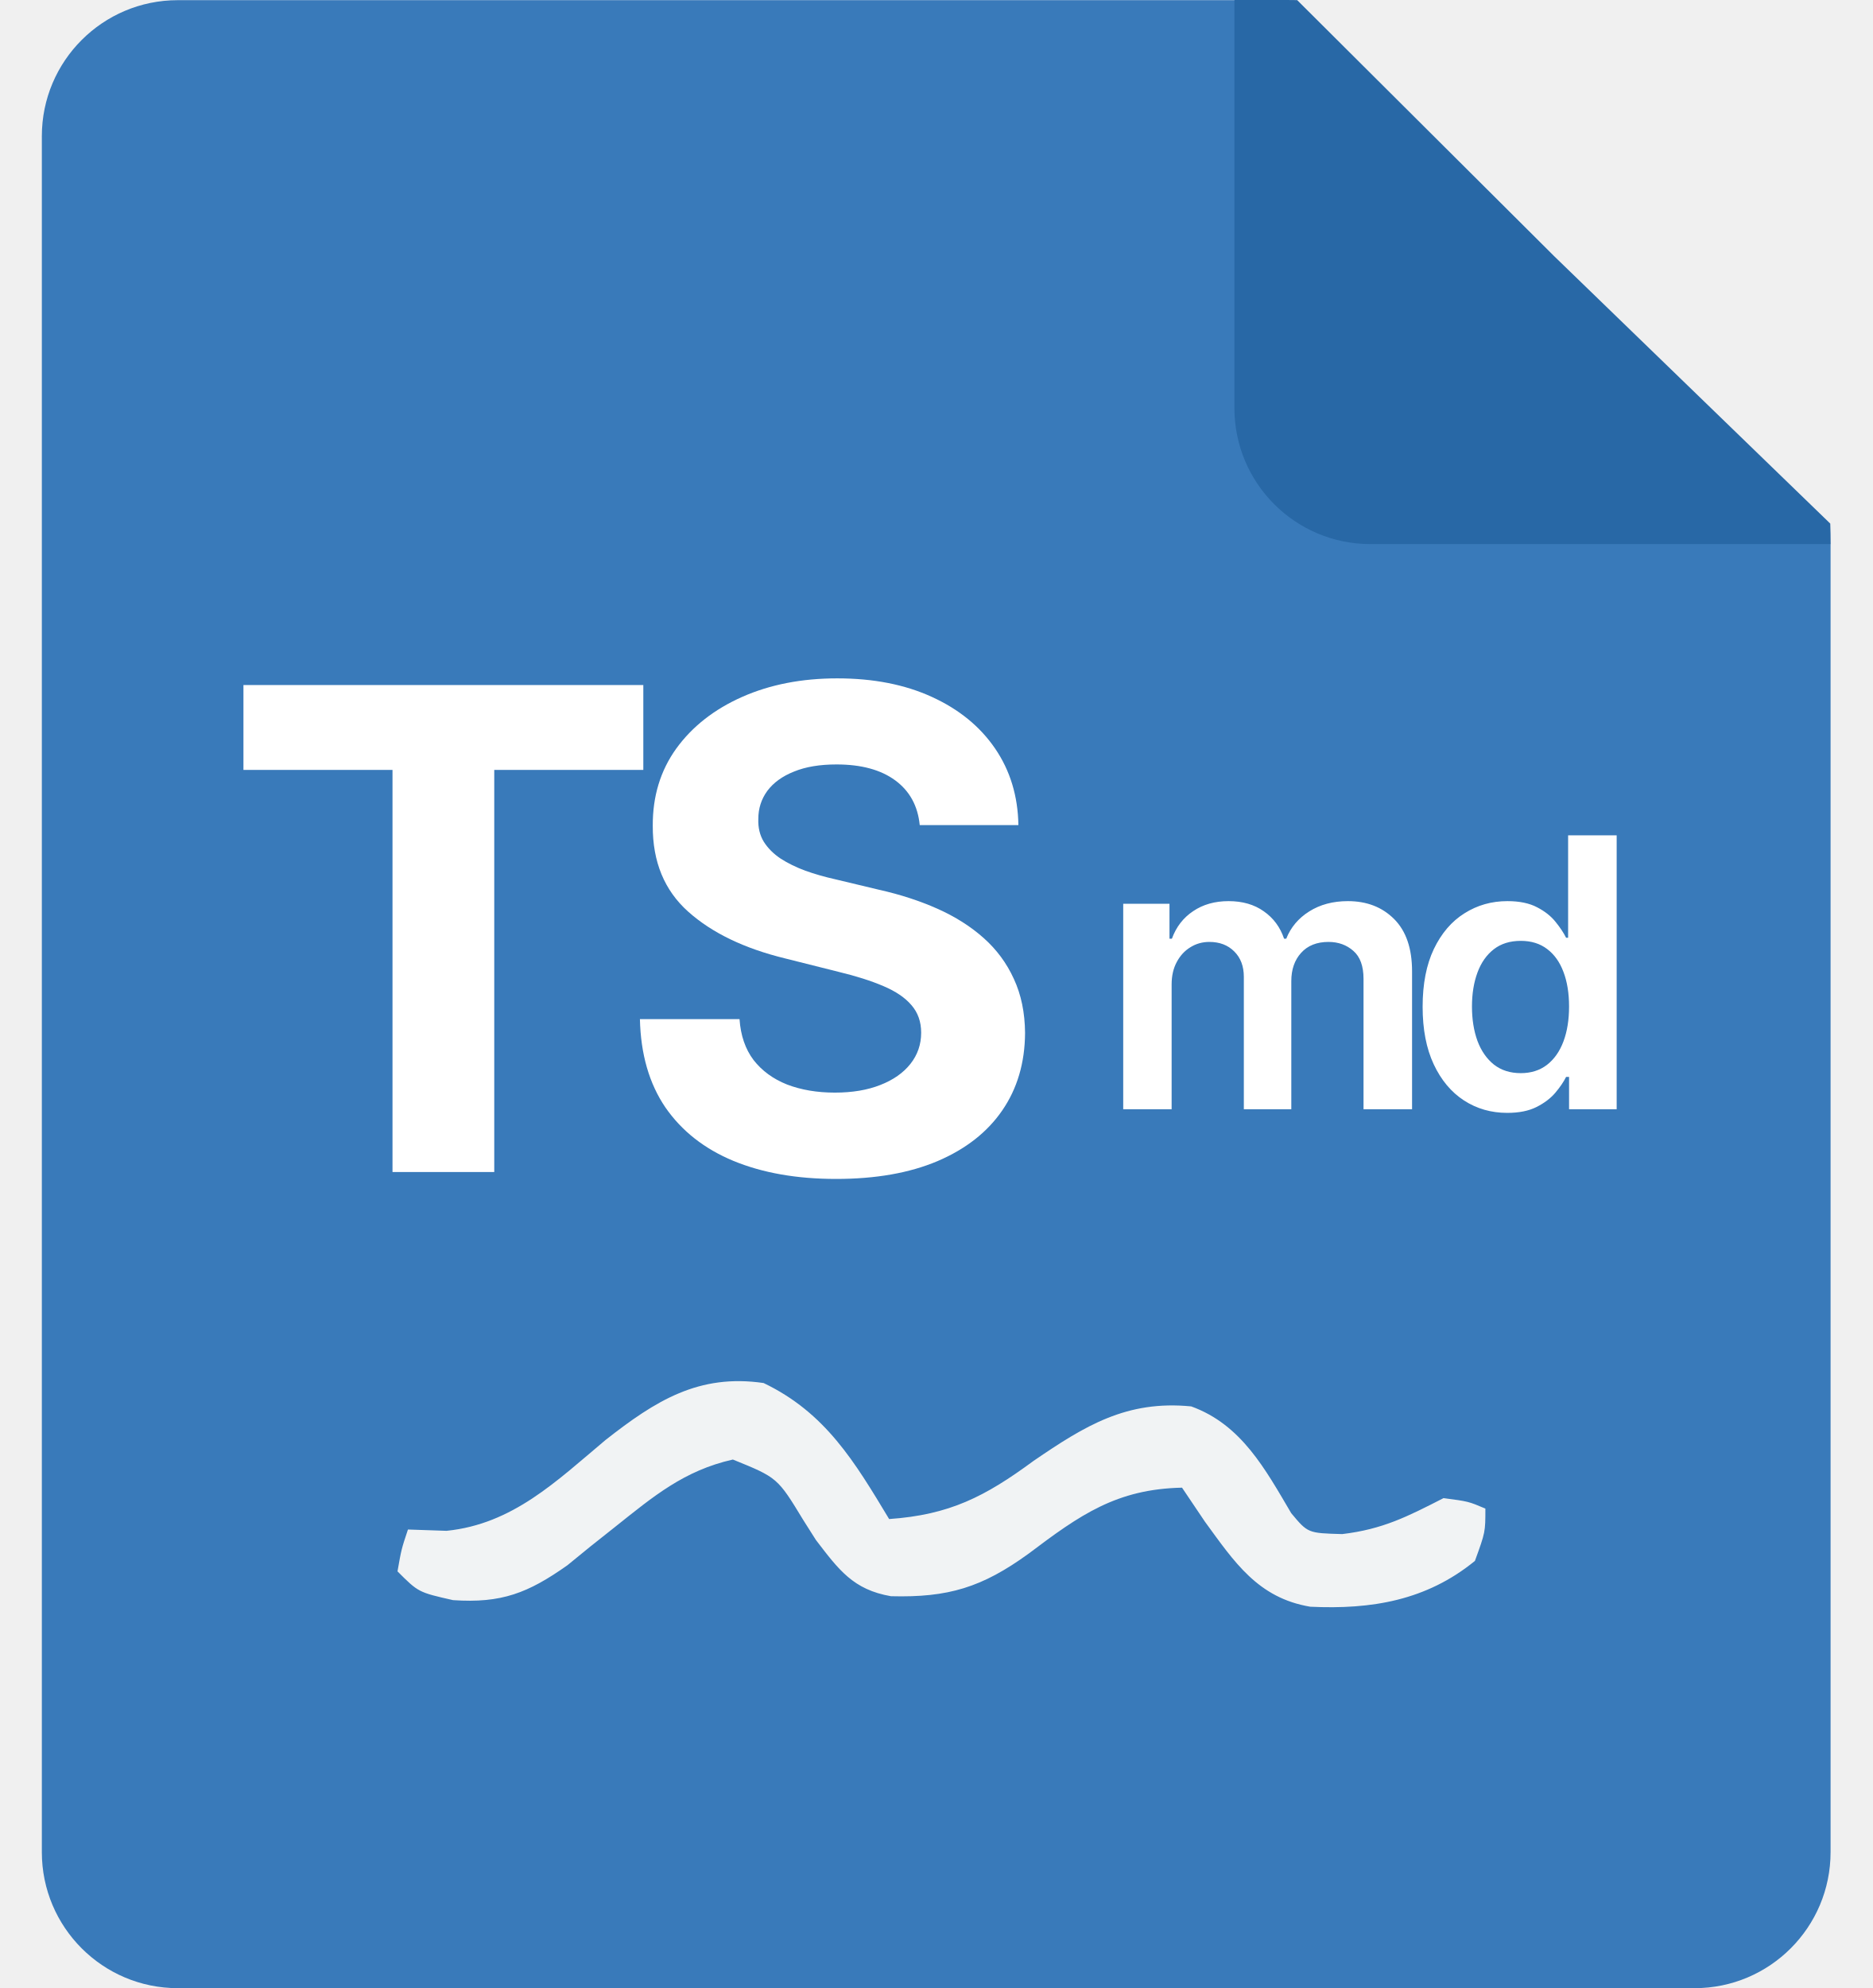
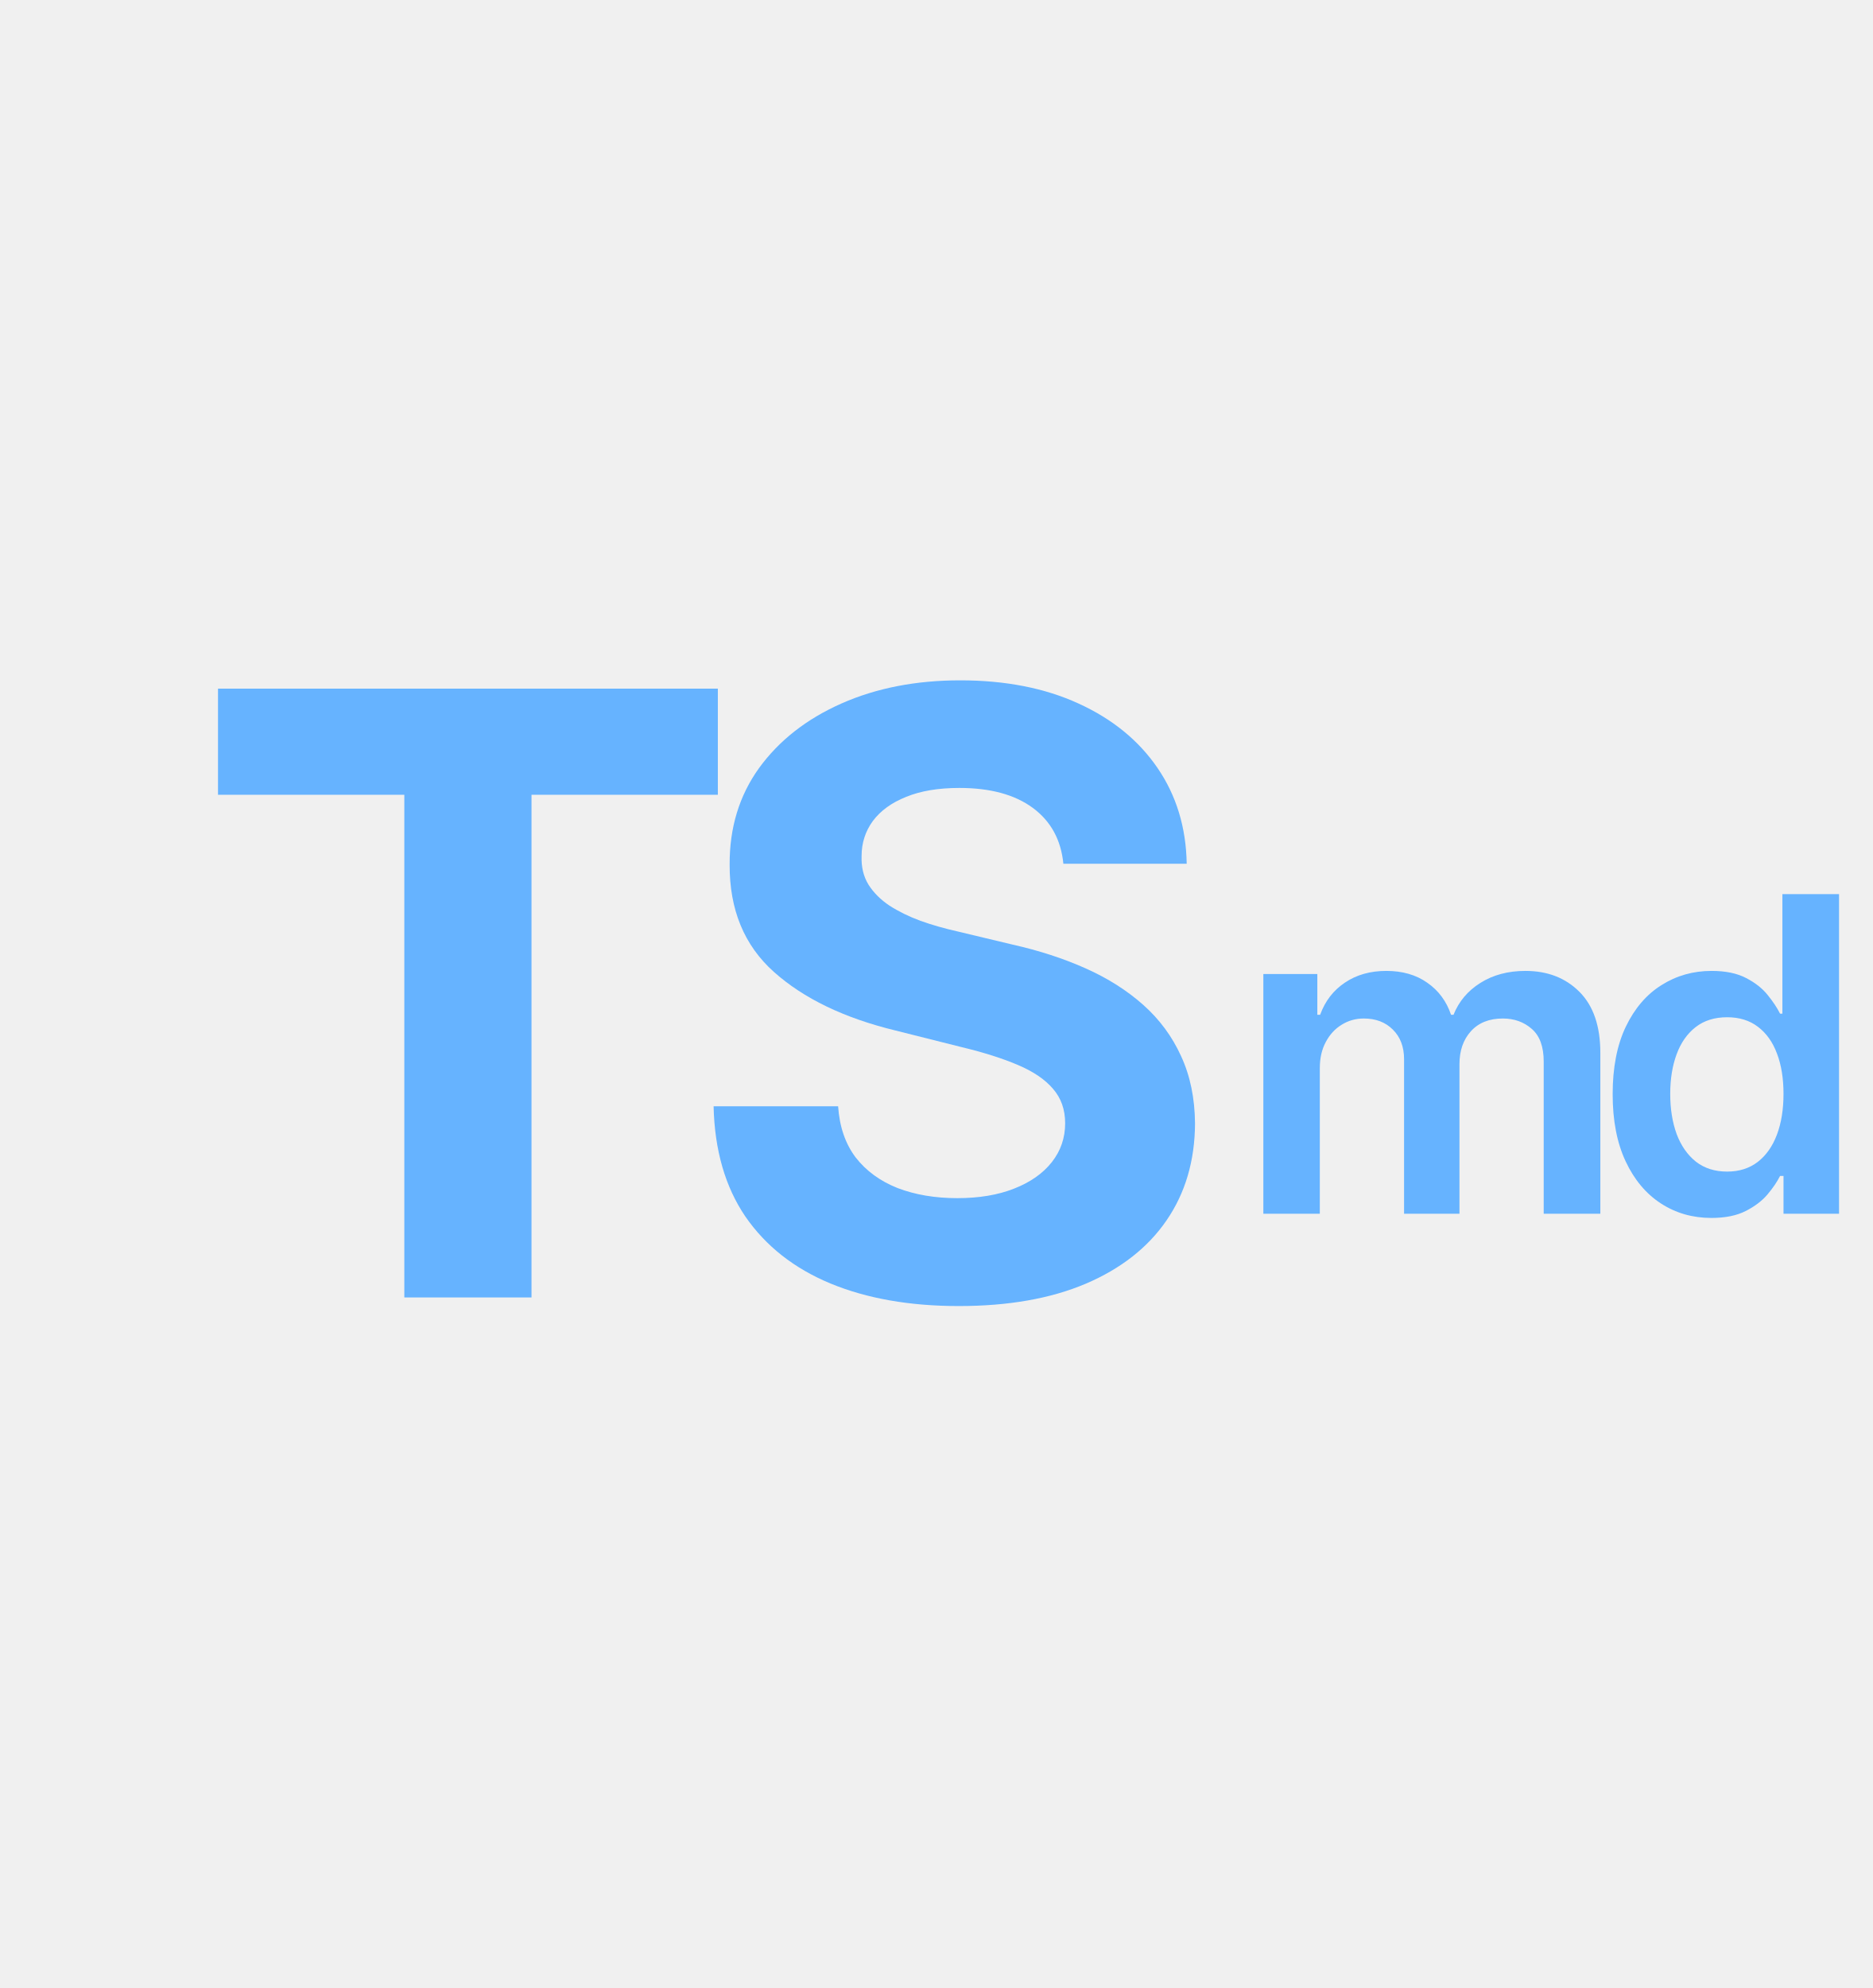
<svg xmlns="http://www.w3.org/2000/svg" width="179" height="190" viewBox="0 0 179 190" fill="none">
-   <g clip-path="url(#clip0_1065_292)">
-     <path d="M145 25L175 52V177.016C175 184.195 169.18 190.016 162 190.016H17C9.82 190.016 4 184.195 4 177.016V13.016C4 5.836 9.82 0.016 17 0.016H118.017L145 25Z" fill="#397ABA" />
-     <path d="M123.008 0C123.342 0 123.675 0.004 124.007 0.01L148.588 24.496L174.971 50.042C174.995 50.692 175.008 51.344 175.008 52H131.008C123.828 52 118.008 46.18 118.008 39V0H123.008Z" fill="#2868A6" />
-     <path d="M23.273 73.584V65.47H61.5V73.584H47.25V112.016H37.523V73.584H23.273ZM87.925 78.856C87.744 77.023 86.963 75.599 85.585 74.584C84.206 73.569 82.335 73.061 79.971 73.061C78.365 73.061 77.009 73.288 75.903 73.743C74.797 74.182 73.948 74.796 73.357 75.584C72.781 76.372 72.494 77.266 72.494 78.266C72.463 79.099 72.638 79.826 73.016 80.447C73.41 81.069 73.948 81.606 74.63 82.061C75.312 82.501 76.1 82.887 76.994 83.22C77.888 83.538 78.842 83.811 79.857 84.038L84.039 85.038C86.069 85.493 87.933 86.099 89.63 86.856C91.327 87.614 92.797 88.546 94.039 89.652C95.281 90.758 96.244 92.061 96.925 93.561C97.622 95.061 97.978 96.781 97.994 98.72C97.978 101.569 97.251 104.038 95.812 106.129C94.388 108.205 92.327 109.819 89.63 110.97C86.948 112.107 83.713 112.675 79.925 112.675C76.168 112.675 72.895 112.099 70.107 110.947C67.335 109.796 65.168 108.091 63.607 105.834C62.062 103.561 61.251 100.75 61.175 97.402H70.698C70.804 98.963 71.251 100.266 72.039 101.311C72.842 102.341 73.91 103.122 75.244 103.652C76.592 104.167 78.115 104.425 79.812 104.425C81.478 104.425 82.925 104.182 84.153 103.697C85.395 103.213 86.357 102.538 87.039 101.675C87.721 100.811 88.062 99.819 88.062 98.697C88.062 97.652 87.751 96.773 87.13 96.061C86.524 95.349 85.63 94.743 84.448 94.243C83.281 93.743 81.85 93.288 80.153 92.879L75.085 91.606C71.16 90.652 68.062 89.16 65.789 87.129C63.516 85.099 62.388 82.364 62.403 78.925C62.388 76.106 63.138 73.644 64.653 71.538C66.183 69.432 68.281 67.788 70.948 66.606C73.615 65.425 76.645 64.834 80.039 64.834C83.494 64.834 86.509 65.425 89.085 66.606C91.675 67.788 93.691 69.432 95.13 71.538C96.569 73.644 97.312 76.084 97.357 78.856H87.925Z" fill="white" />
-     <path d="M107.378 106.016V86.379H111.801V89.716H112.031C112.44 88.591 113.118 87.713 114.064 87.082C115.01 86.443 116.139 86.124 117.452 86.124C118.781 86.124 119.902 86.447 120.814 87.095C121.734 87.734 122.382 88.608 122.757 89.716H122.962C123.396 88.625 124.129 87.756 125.161 87.108C126.2 86.452 127.432 86.124 128.855 86.124C130.662 86.124 132.136 86.695 133.278 87.837C134.42 88.979 134.991 90.645 134.991 92.835V106.016H130.351V93.551C130.351 92.332 130.027 91.442 129.379 90.879C128.732 90.308 127.939 90.023 127.001 90.023C125.885 90.023 125.011 90.372 124.381 91.071C123.759 91.761 123.447 92.66 123.447 93.769V106.016H118.909V93.359C118.909 92.345 118.602 91.535 117.989 90.93C117.384 90.325 116.591 90.023 115.611 90.023C114.946 90.023 114.341 90.193 113.795 90.534C113.25 90.867 112.815 91.34 112.491 91.953C112.168 92.558 112.006 93.266 112.006 94.075V106.016H107.378ZM144.093 106.361C142.551 106.361 141.17 105.964 139.951 105.172C138.733 104.379 137.77 103.229 137.062 101.72C136.355 100.212 136.001 98.379 136.001 96.223C136.001 94.041 136.359 92.2 137.075 90.7C137.799 89.192 138.775 88.054 140.002 87.287C141.23 86.511 142.598 86.124 144.106 86.124C145.257 86.124 146.203 86.32 146.944 86.712C147.686 87.095 148.274 87.56 148.708 88.105C149.143 88.642 149.48 89.149 149.718 89.626H149.91V79.834H154.551V106.016H150V102.922H149.718C149.48 103.399 149.135 103.906 148.683 104.443C148.231 104.972 147.635 105.423 146.893 105.798C146.152 106.173 145.218 106.361 144.093 106.361ZM145.385 102.564C146.365 102.564 147.2 102.3 147.89 101.771C148.581 101.234 149.105 100.489 149.463 99.534C149.821 98.579 150 97.467 150 96.197C150 94.928 149.821 93.824 149.463 92.886C149.113 91.949 148.593 91.22 147.903 90.7C147.221 90.18 146.382 89.921 145.385 89.921C144.353 89.921 143.493 90.189 142.802 90.726C142.112 91.263 141.592 92.004 141.243 92.95C140.893 93.896 140.718 94.979 140.718 96.197C140.718 97.425 140.893 98.52 141.243 99.483C141.6 100.437 142.125 101.192 142.815 101.746C143.514 102.291 144.37 102.564 145.385 102.564Z" fill="white" />
-     <path d="M73 132.181C78.927 135.021 81.714 139.727 85 145.181C90.768 144.778 94.156 143.047 98.812 139.618C103.726 136.261 107.699 133.806 113.879 134.415C118.679 136.148 120.958 140.413 123.438 144.618C125.029 146.526 125.029 146.526 128.312 146.618C132.192 146.158 134.56 144.939 138 143.181C140.375 143.493 140.375 143.493 142 144.181C142 146.431 142 146.431 141 149.181C136.365 152.968 131.105 153.837 125.258 153.56C120.25 152.719 118.006 149.291 115.188 145.431C114.105 143.822 114.105 143.822 113 142.181C106.746 142.317 103.268 144.766 98.332 148.489C93.883 151.716 90.65 152.699 85.176 152.556C81.559 151.932 80.178 150.024 78 147.181C77.604 146.557 77.209 145.933 76.801 145.29C74.329 141.224 74.329 141.224 70.062 139.493C65.394 140.541 62.452 143.025 58.797 145.935C58.018 146.552 57.24 147.169 56.438 147.806C55.714 148.396 54.991 148.986 54.246 149.595C50.48 152.254 47.943 153.245 43.312 152.931C40 152.181 40 152.181 38 150.181C38.375 148.056 38.375 148.056 39 146.181C40.217 146.222 41.434 146.263 42.688 146.306C49.023 145.664 53.203 141.55 57.887 137.626C62.672 133.868 66.803 131.277 73 132.181Z" fill="#F1F3F4" />
-   </g>
-   <defs>
-     <clipPath id="clip0_1065_292">
-       <rect width="179" height="190" fill="white" />
-     </clipPath>
-   </defs>
+   <path d="M20.841 75.96V65.818H68.625V75.96H50.812V124H38.653V75.96H20.841ZM101.657 82.551C101.43 80.26 100.454 78.479 98.731 77.21C97.007 75.941 94.668 75.307 91.714 75.307C89.706 75.307 88.011 75.591 86.628 76.159C85.246 76.708 84.185 77.475 83.447 78.46C82.727 79.445 82.367 80.562 82.367 81.812C82.329 82.854 82.547 83.763 83.02 84.54C83.513 85.316 84.185 85.989 85.037 86.557C85.89 87.106 86.875 87.589 87.992 88.006C89.109 88.403 90.303 88.744 91.572 89.028L96.799 90.278C99.337 90.847 101.666 91.604 103.787 92.551C105.909 93.498 107.746 94.663 109.299 96.046C110.852 97.428 112.055 99.057 112.907 100.932C113.778 102.807 114.223 104.956 114.242 107.381C114.223 110.941 113.314 114.028 111.515 116.642C109.734 119.237 107.159 121.254 103.787 122.693C100.435 124.114 96.392 124.824 91.657 124.824C86.96 124.824 82.869 124.104 79.384 122.665C75.918 121.225 73.21 119.095 71.259 116.273C69.327 113.432 68.314 109.919 68.219 105.733H80.123C80.255 107.684 80.814 109.312 81.799 110.619C82.803 111.907 84.138 112.883 85.805 113.545C87.49 114.189 89.394 114.511 91.515 114.511C93.598 114.511 95.407 114.208 96.941 113.602C98.494 112.996 99.697 112.153 100.549 111.074C101.401 109.994 101.827 108.754 101.827 107.352C101.827 106.045 101.439 104.947 100.662 104.057C99.905 103.167 98.787 102.409 97.31 101.784C95.852 101.159 94.062 100.591 91.941 100.08L85.606 98.489C80.7 97.296 76.827 95.43 73.986 92.892C71.145 90.354 69.734 86.936 69.753 82.636C69.734 79.114 70.672 76.036 72.566 73.403C74.479 70.771 77.102 68.716 80.435 67.239C83.769 65.761 87.556 65.023 91.799 65.023C96.117 65.023 99.886 65.761 103.106 67.239C106.344 68.716 108.863 70.771 110.662 73.403C112.462 76.036 113.39 79.085 113.447 82.551H101.657Z" fill="#66B3FF" />
+   <path d="M120.774 116V93.091H125.935V96.984H126.203C126.68 95.671 127.471 94.647 128.575 93.911C129.678 93.165 130.996 92.793 132.527 92.793C134.078 92.793 135.386 93.171 136.45 93.926C137.523 94.672 138.279 95.691 138.717 96.984H138.955C139.462 95.711 140.317 94.697 141.521 93.941C142.734 93.175 144.17 92.793 145.831 92.793C147.939 92.793 149.659 93.459 150.991 94.791C152.324 96.124 152.99 98.067 152.99 100.623V116H147.576V101.458C147.576 100.036 147.198 98.997 146.442 98.341C145.687 97.675 144.762 97.342 143.668 97.342C142.366 97.342 141.347 97.749 140.611 98.565C139.885 99.37 139.522 100.419 139.522 101.712V116H134.227V101.234C134.227 100.051 133.869 99.106 133.153 98.401C132.447 97.695 131.523 97.342 130.379 97.342C129.604 97.342 128.898 97.54 128.261 97.938C127.625 98.326 127.118 98.878 126.74 99.594C126.362 100.3 126.173 101.125 126.173 102.07V116H120.774ZM163.609 116.403C161.809 116.403 160.198 115.94 158.777 115.016C157.355 114.091 156.231 112.749 155.406 110.989C154.581 109.229 154.168 107.091 154.168 104.575C154.168 102.03 154.585 99.882 155.421 98.132C156.266 96.372 157.404 95.045 158.836 94.15C160.268 93.245 161.864 92.793 163.624 92.793C164.966 92.793 166.07 93.021 166.935 93.479C167.8 93.926 168.486 94.468 168.993 95.104C169.5 95.731 169.893 96.322 170.171 96.879H170.395V85.454H175.809V116H170.5V112.391H170.171C169.893 112.947 169.49 113.539 168.963 114.165C168.436 114.782 167.74 115.309 166.875 115.746C166.01 116.184 164.921 116.403 163.609 116.403ZM165.115 111.973C166.259 111.973 167.233 111.665 168.039 111.048C168.844 110.422 169.456 109.552 169.873 108.438C170.291 107.325 170.5 106.027 170.5 104.545C170.5 103.064 170.291 101.776 169.873 100.683C169.465 99.589 168.859 98.739 168.054 98.132C167.258 97.526 166.279 97.222 165.115 97.222C163.912 97.222 162.908 97.535 162.103 98.162C161.297 98.788 160.691 99.653 160.283 100.757C159.875 101.861 159.671 103.124 159.671 104.545C159.671 105.977 159.875 107.255 160.283 108.379C160.701 109.492 161.312 110.372 162.117 111.018C162.933 111.655 163.932 111.973 165.115 111.973Z" fill="#66B3FF" />
</svg>
